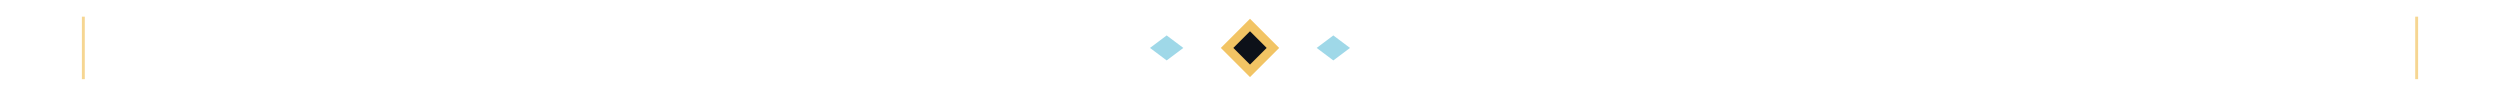
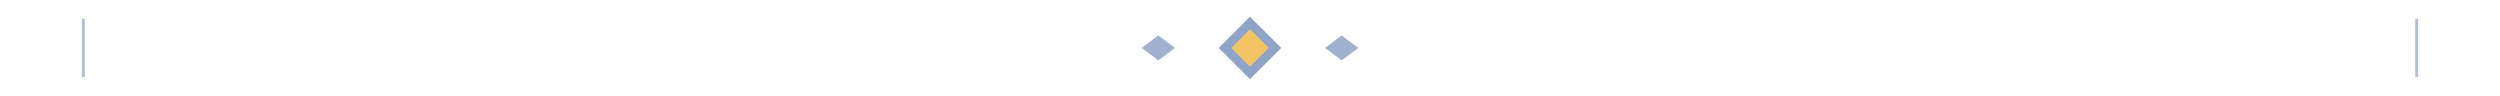
<svg xmlns="http://www.w3.org/2000/svg" viewBox="0 0 1200 46" width="1200" height="46">
  <defs>
-     <linearGradient id="g_hologram" x1="0" y1="0" x2="1" y2="0">
-       <stop offset="0" stop-color="#5A6C8C" stop-opacity="0" />
-       <stop offset="0.18" stop-color="#5A6C8C" />
-       <stop offset="0.82" stop-color="#5A6C8C" />
-       <stop offset="1" stop-color="#5A6C8C" stop-opacity="0" />
+     <linearGradient id="gd_hologram" x1="0" y1="0" x2="1" y2="0">
+       <stop offset="0" stop-color="#6B7A96" stop-opacity="0" />
+       <stop offset="0.16" stop-color="#6B7A96" />
+       <stop offset="0.84" stop-color="#6B7A96" />
+       <stop offset="1" stop-color="#6B7A96" stop-opacity="0" />
    </linearGradient>
  </defs>
-   <line x1="40" y1="23" x2="540" y2="23" stroke="url(#g_hologram)" stroke-width="1.6" />
-   <line x1="660" y1="23" x2="1160" y2="23" stroke="url(#g_hologram)" stroke-width="1.6" />
-   <path d="M 600 9 L 614 23 L 600 37 L 586 23 Z" fill="#F2C464" />
-   <path d="M 600 15 L 608 23 L 600 31 L 592 23 Z" fill="#0D1119" />
-   <path d="M 560 17 L 568 23 L 560 29 L 552 23 Z" fill="#9FD8E8" />
-   <path d="M 640 17 L 648 23 L 640 29 L 632 23 Z" fill="#9FD8E8" />
-   <line x1="40" y1="8" x2="40" y2="38" stroke="#F2C464" stroke-width="1.4" opacity="0.7" />
-   <line x1="1160" y1="8" x2="1160" y2="38" stroke="#F2C464" stroke-width="1.4" opacity="0.7" />
+   <line x1="40" y1="23" x2="540" y2="23" stroke="url(#gd_hologram)" stroke-width="1.6" />
+   <line x1="660" y1="23" x2="1160" y2="23" stroke="url(#gd_hologram)" stroke-width="1.6" />
+   <path d="M 600 8 L 615 23 L 600 38 L 585 23 Z" fill="#8FA3C8" />
+   <path d="M 600 14 L 609 23 L 600 32 L 591 23 Z" fill="#F2C464" />
+   <path d="M 556 17 L 564 23 L 556 29 L 548 23 Z" fill="#8FA3C8" opacity="0.85" />
+   <path d="M 644 17 L 652 23 L 644 29 L 636 23 Z" fill="#8FA3C8" opacity="0.85" />
+   <line x1="40" y1="9" x2="40" y2="37" stroke="#8FA3C8" stroke-width="1.4" opacity="0.7" />
+   <line x1="1160" y1="9" x2="1160" y2="37" stroke="#8FA3C8" stroke-width="1.4" opacity="0.7" />
</svg>
